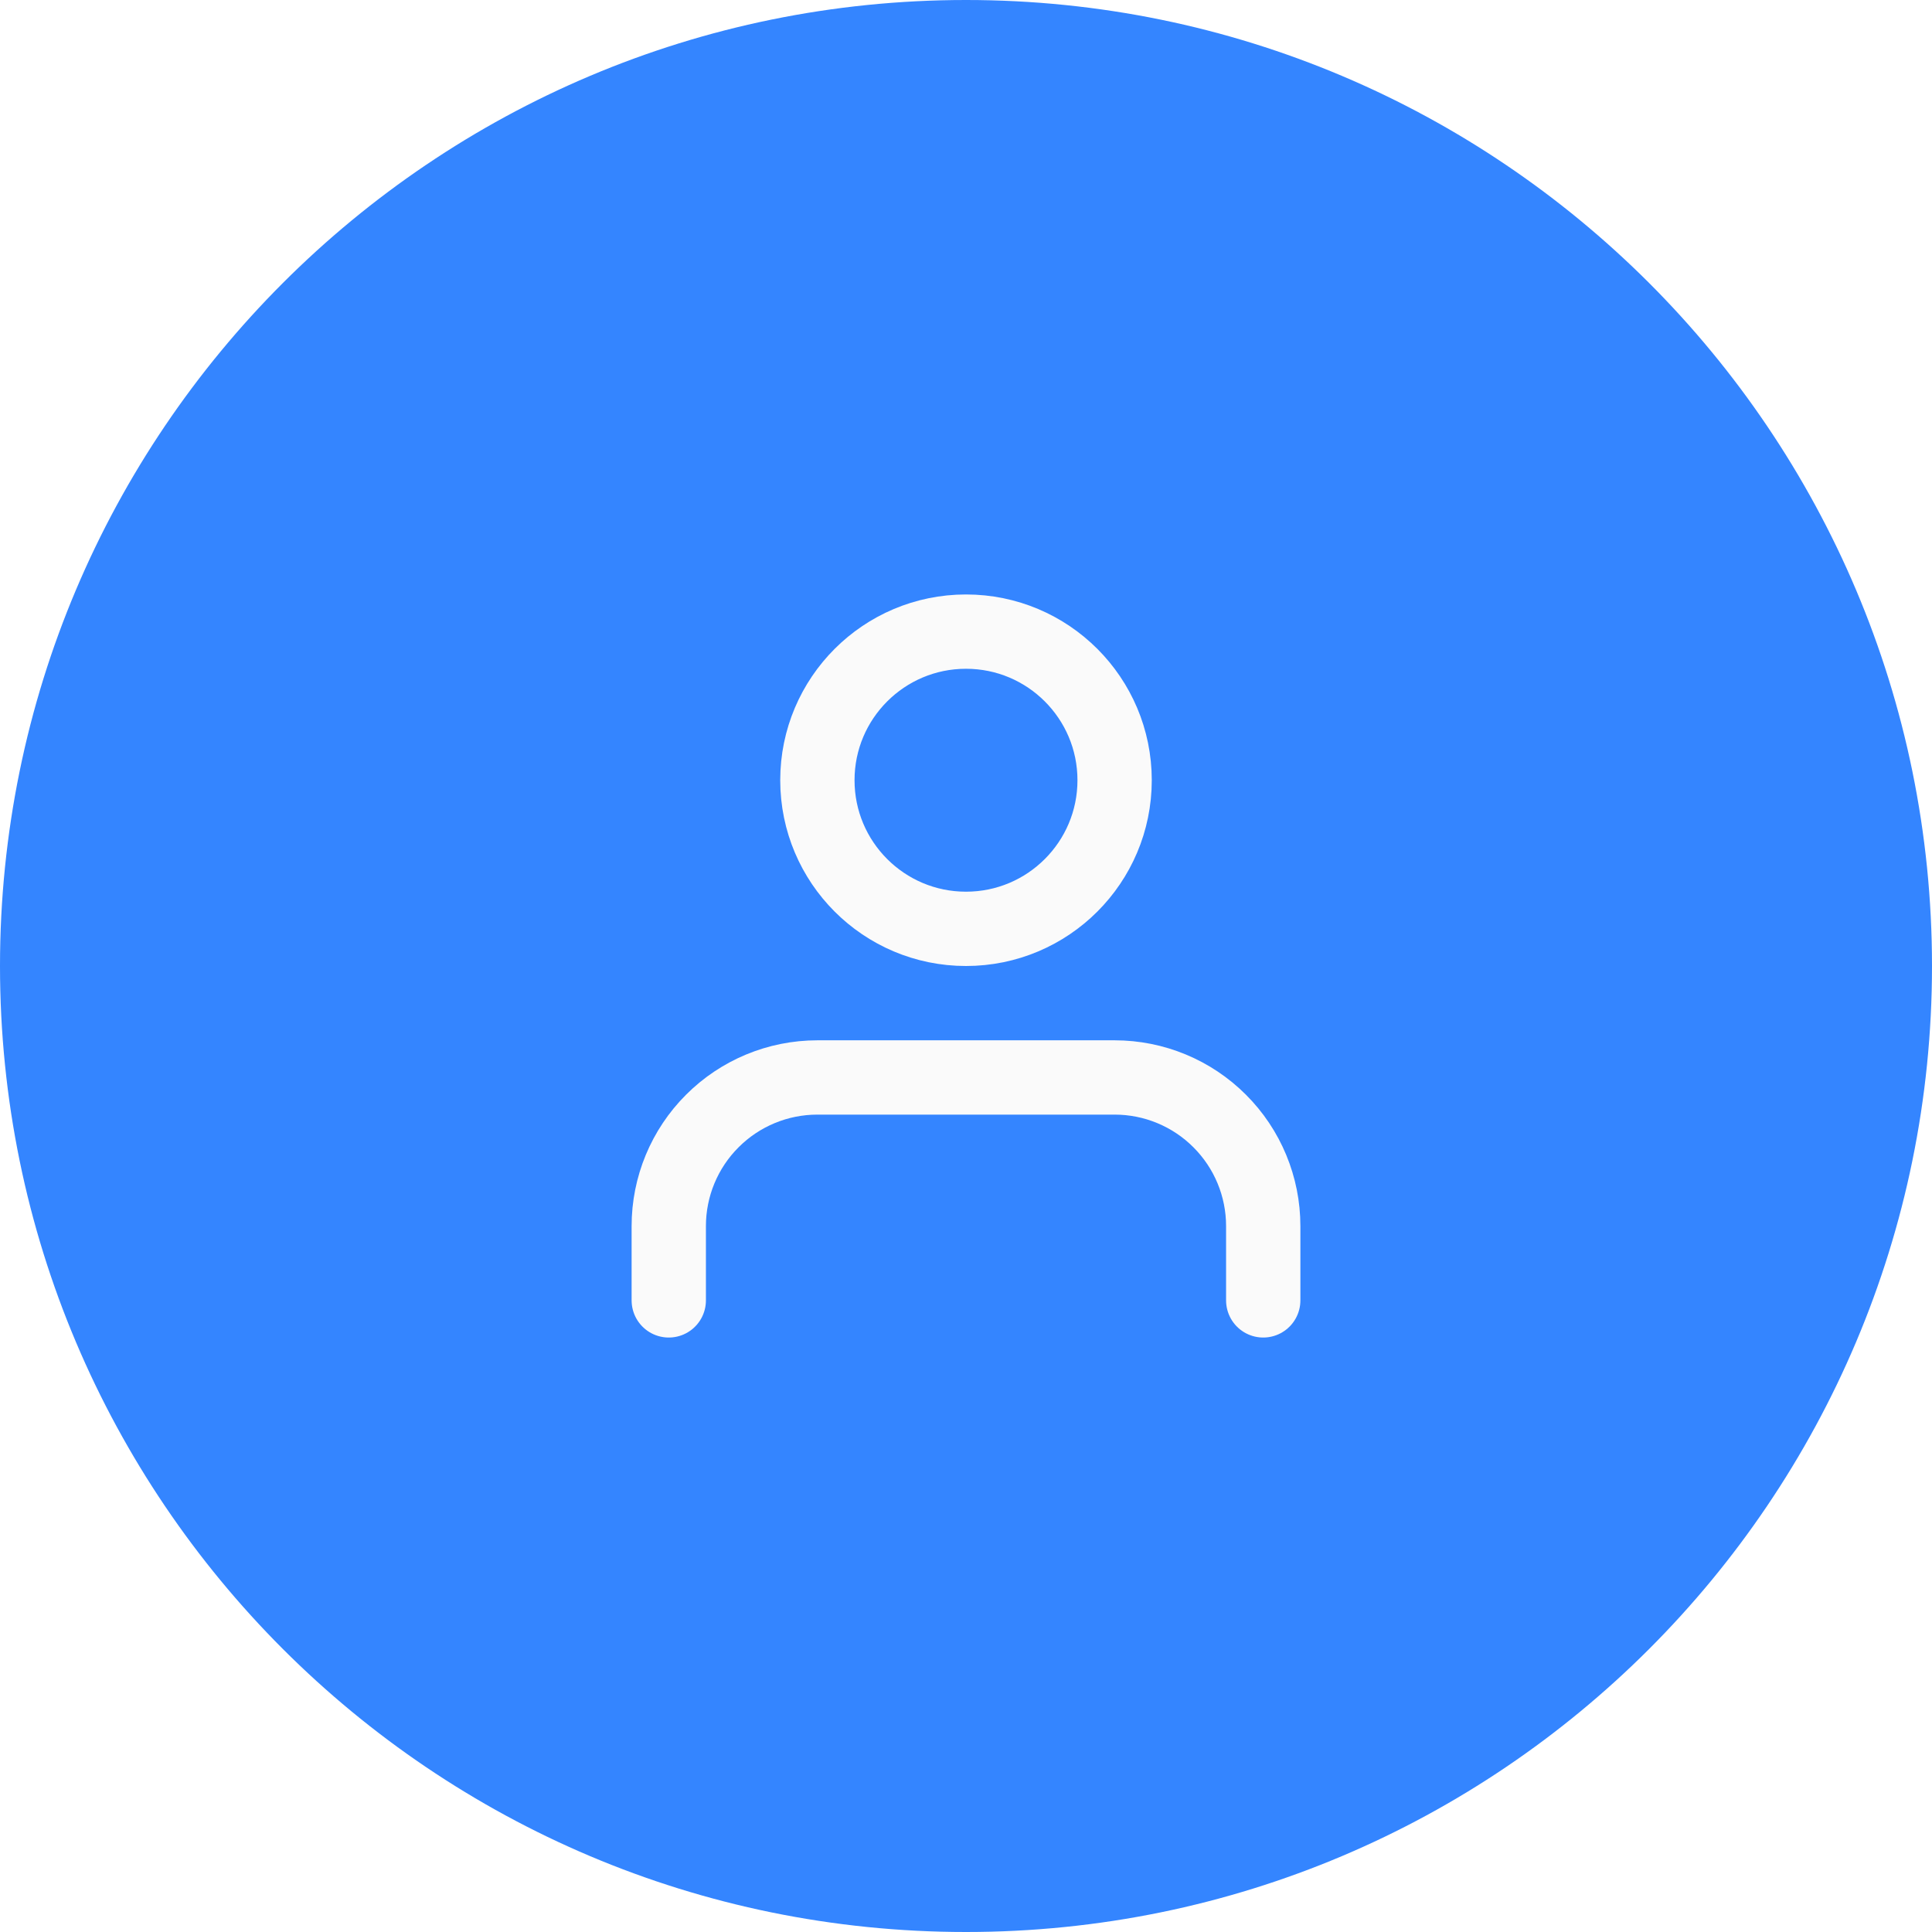
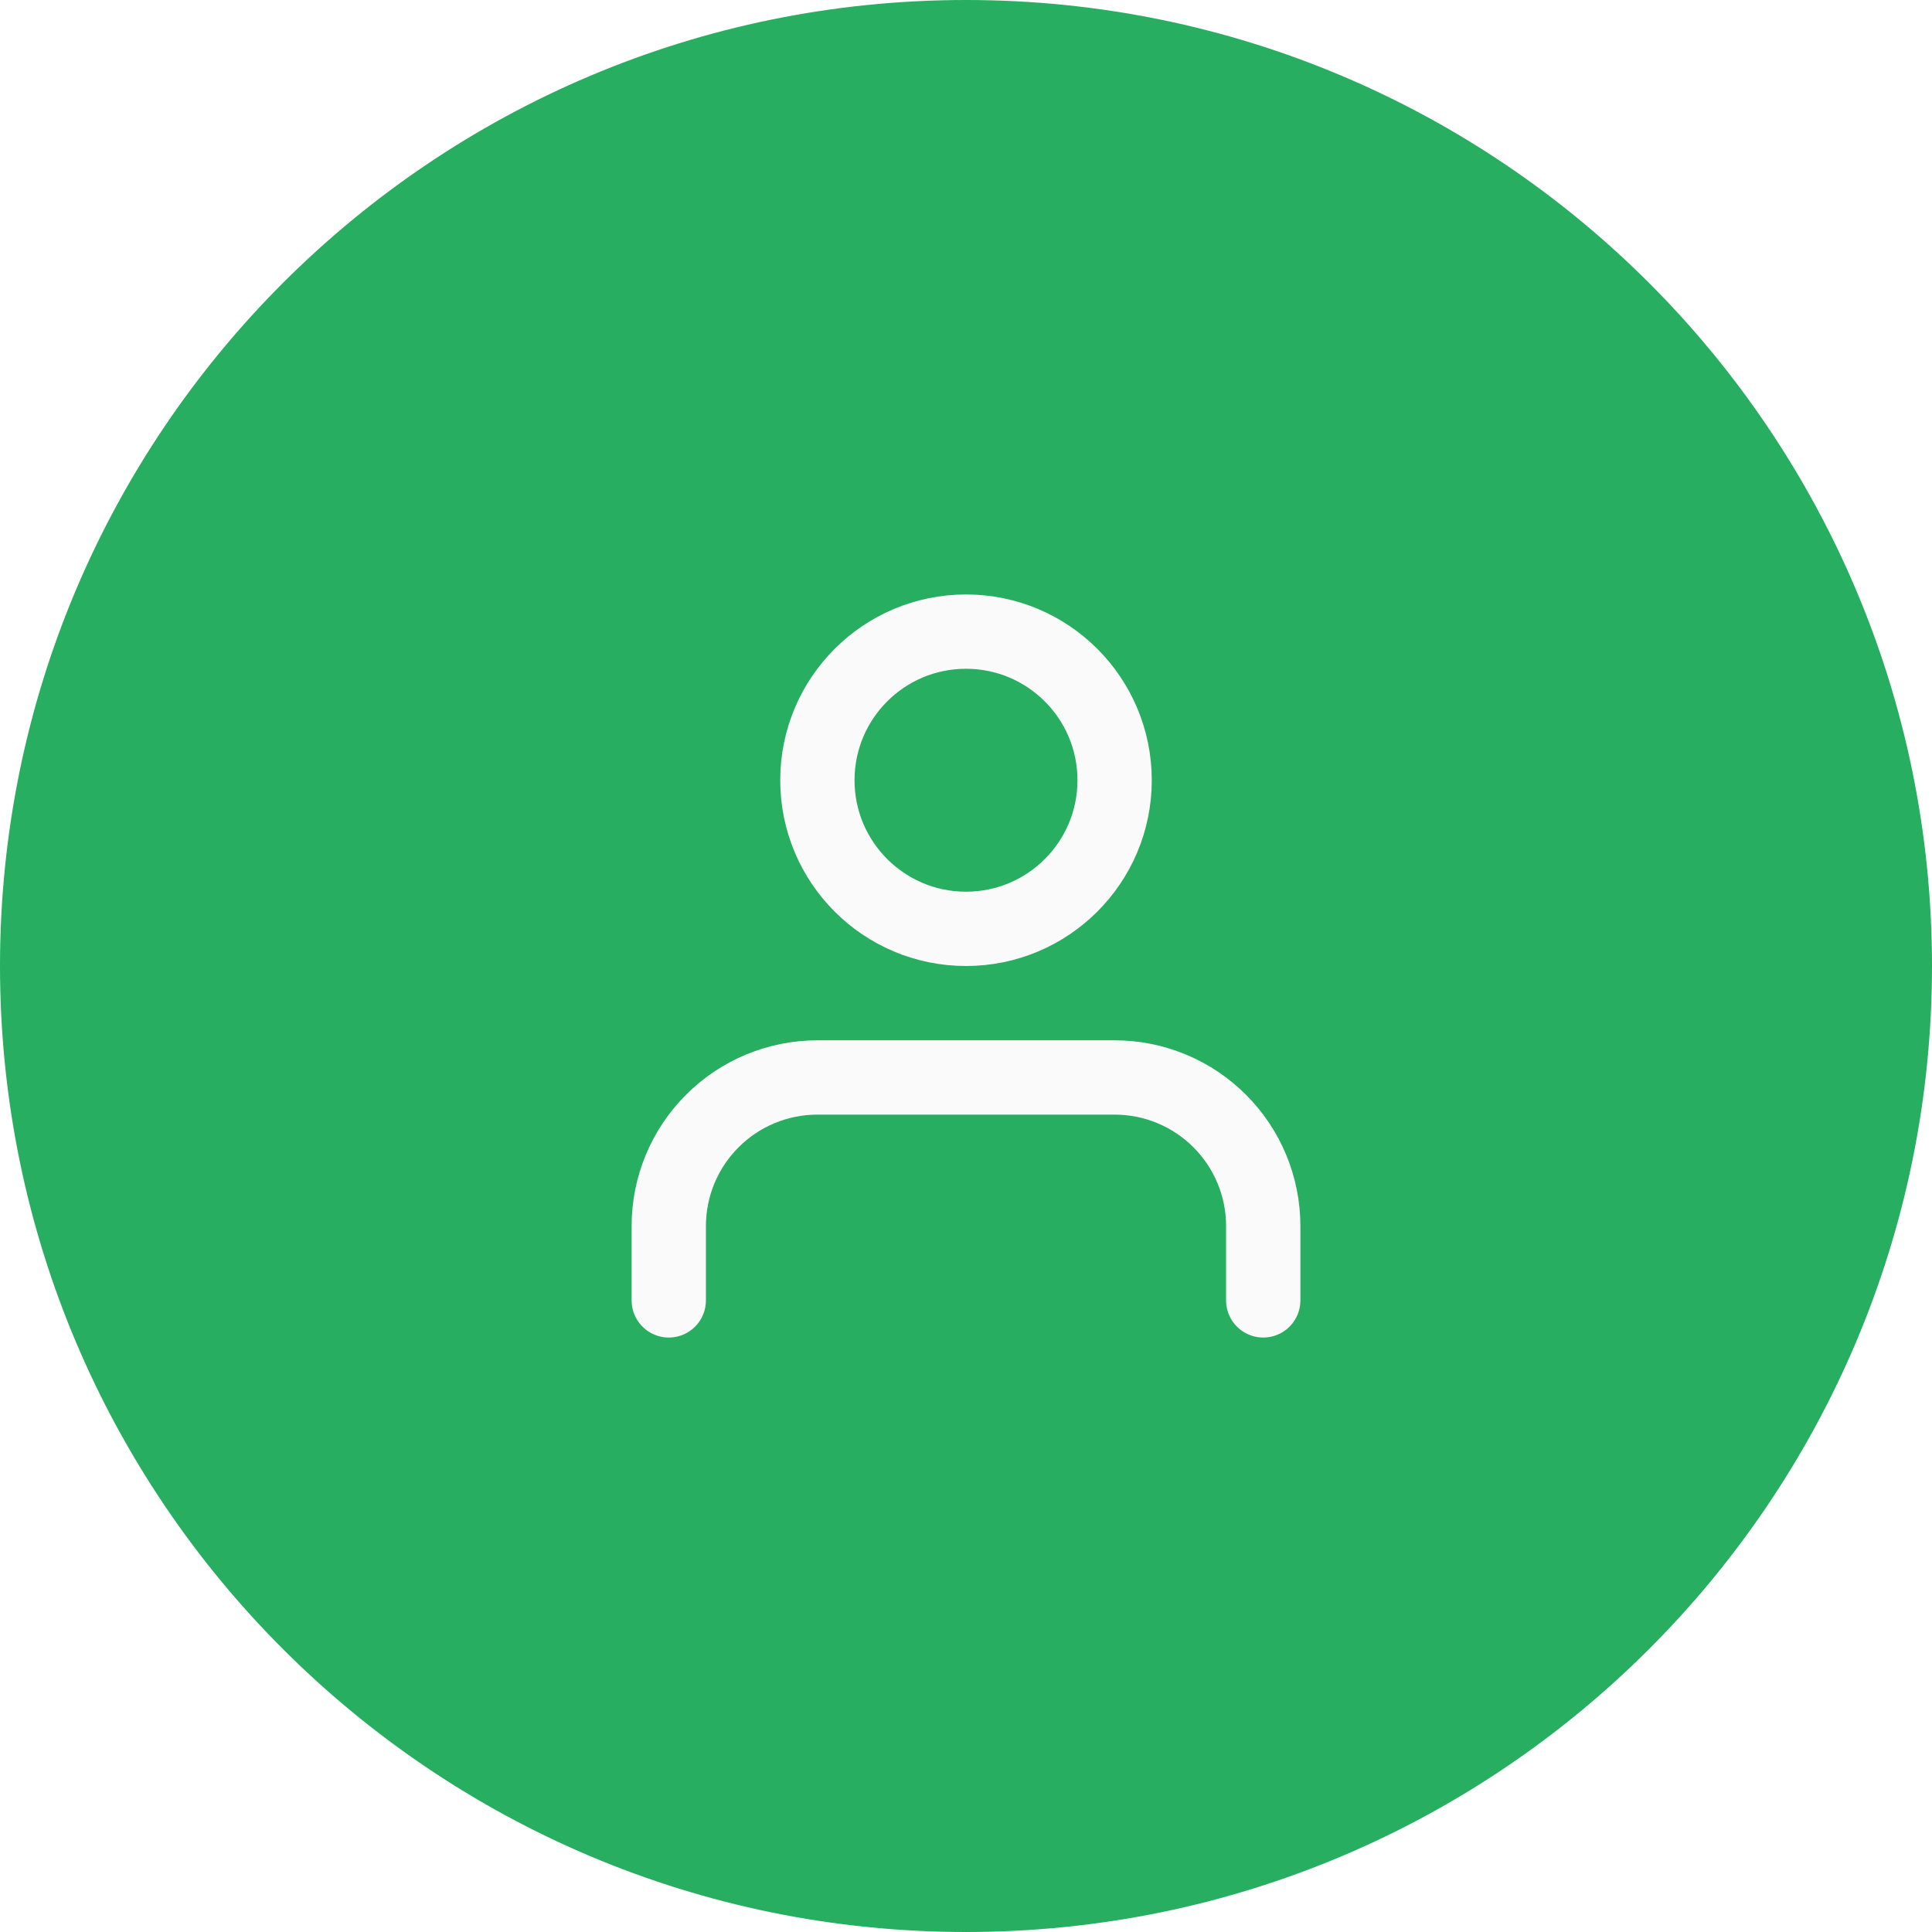
<svg xmlns="http://www.w3.org/2000/svg" width="52" height="52" viewBox="0 0 52 52" fill="none">
-   <circle cx="26" cy="26" r="26" fill="#3485FF" />
+   <circle cx="26" cy="26" r="26" fill="#27AE60" />
  <path d="M34 35V33C34 31.939 33.579 30.922 32.828 30.172C32.078 29.421 31.061 29 30 29H22C20.939 29 19.922 29.421 19.172 30.172C18.421 30.922 18 31.939 18 33V35" stroke="#FAFAFA" stroke-width="2" stroke-linecap="round" stroke-linejoin="round" />
  <path d="M26 25C28.209 25 30 23.209 30 21C30 18.791 28.209 17 26 17C23.791 17 22 18.791 22 21C22 23.209 23.791 25 26 25Z" stroke="#FAFAFA" stroke-width="2" stroke-linecap="round" stroke-linejoin="round" />
</svg>
